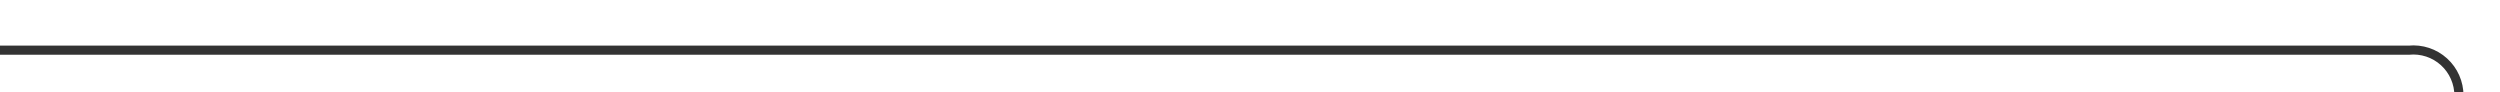
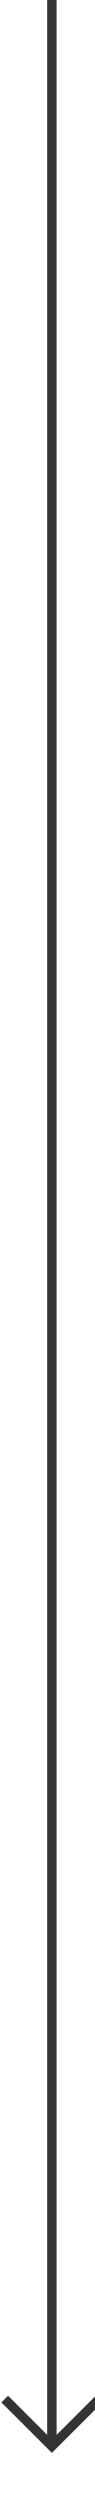
- <svg xmlns="http://www.w3.org/2000/svg" version="1.1" width="274px" height="10px" preserveAspectRatio="xMinYMid meet" viewBox="552 2588  274 8">
-   <path d="M 552 2592.5  L 816 2592.5  A 5 5 0 0 1 821.5 2597.5 L 821.5 2963  " stroke-width="1" stroke="#333333" fill="none" />
-   <path d="M 826.146 2957.946  L 821.5 2962.593  L 816.854 2957.946  L 816.146 2958.654  L 821.146 2963.654  L 821.5 2964.007  L 821.854 2963.654  L 826.854 2958.654  L 826.146 2957.946  Z " fill-rule="nonzero" fill="#333333" stroke="none" />
+ <svg xmlns="http://www.w3.org/2000/svg" version="1.1" width="10px" height="265px" preserveAspectRatio="xMidYMin meet" viewBox="199 2467  8 265">
+   <path d="M 203.5 2467  L 203.5 2726  " stroke-width="1" stroke="#333333" fill="none" />
+   <path d="M 208.146 2720.946  L 203.5 2725.593  L 198.854 2720.946  L 198.146 2721.654  L 203.146 2726.654  L 203.5 2727.007  L 203.854 2726.654  L 208.854 2721.654  L 208.146 2720.946  Z " fill-rule="nonzero" fill="#333333" stroke="none" />
</svg>
